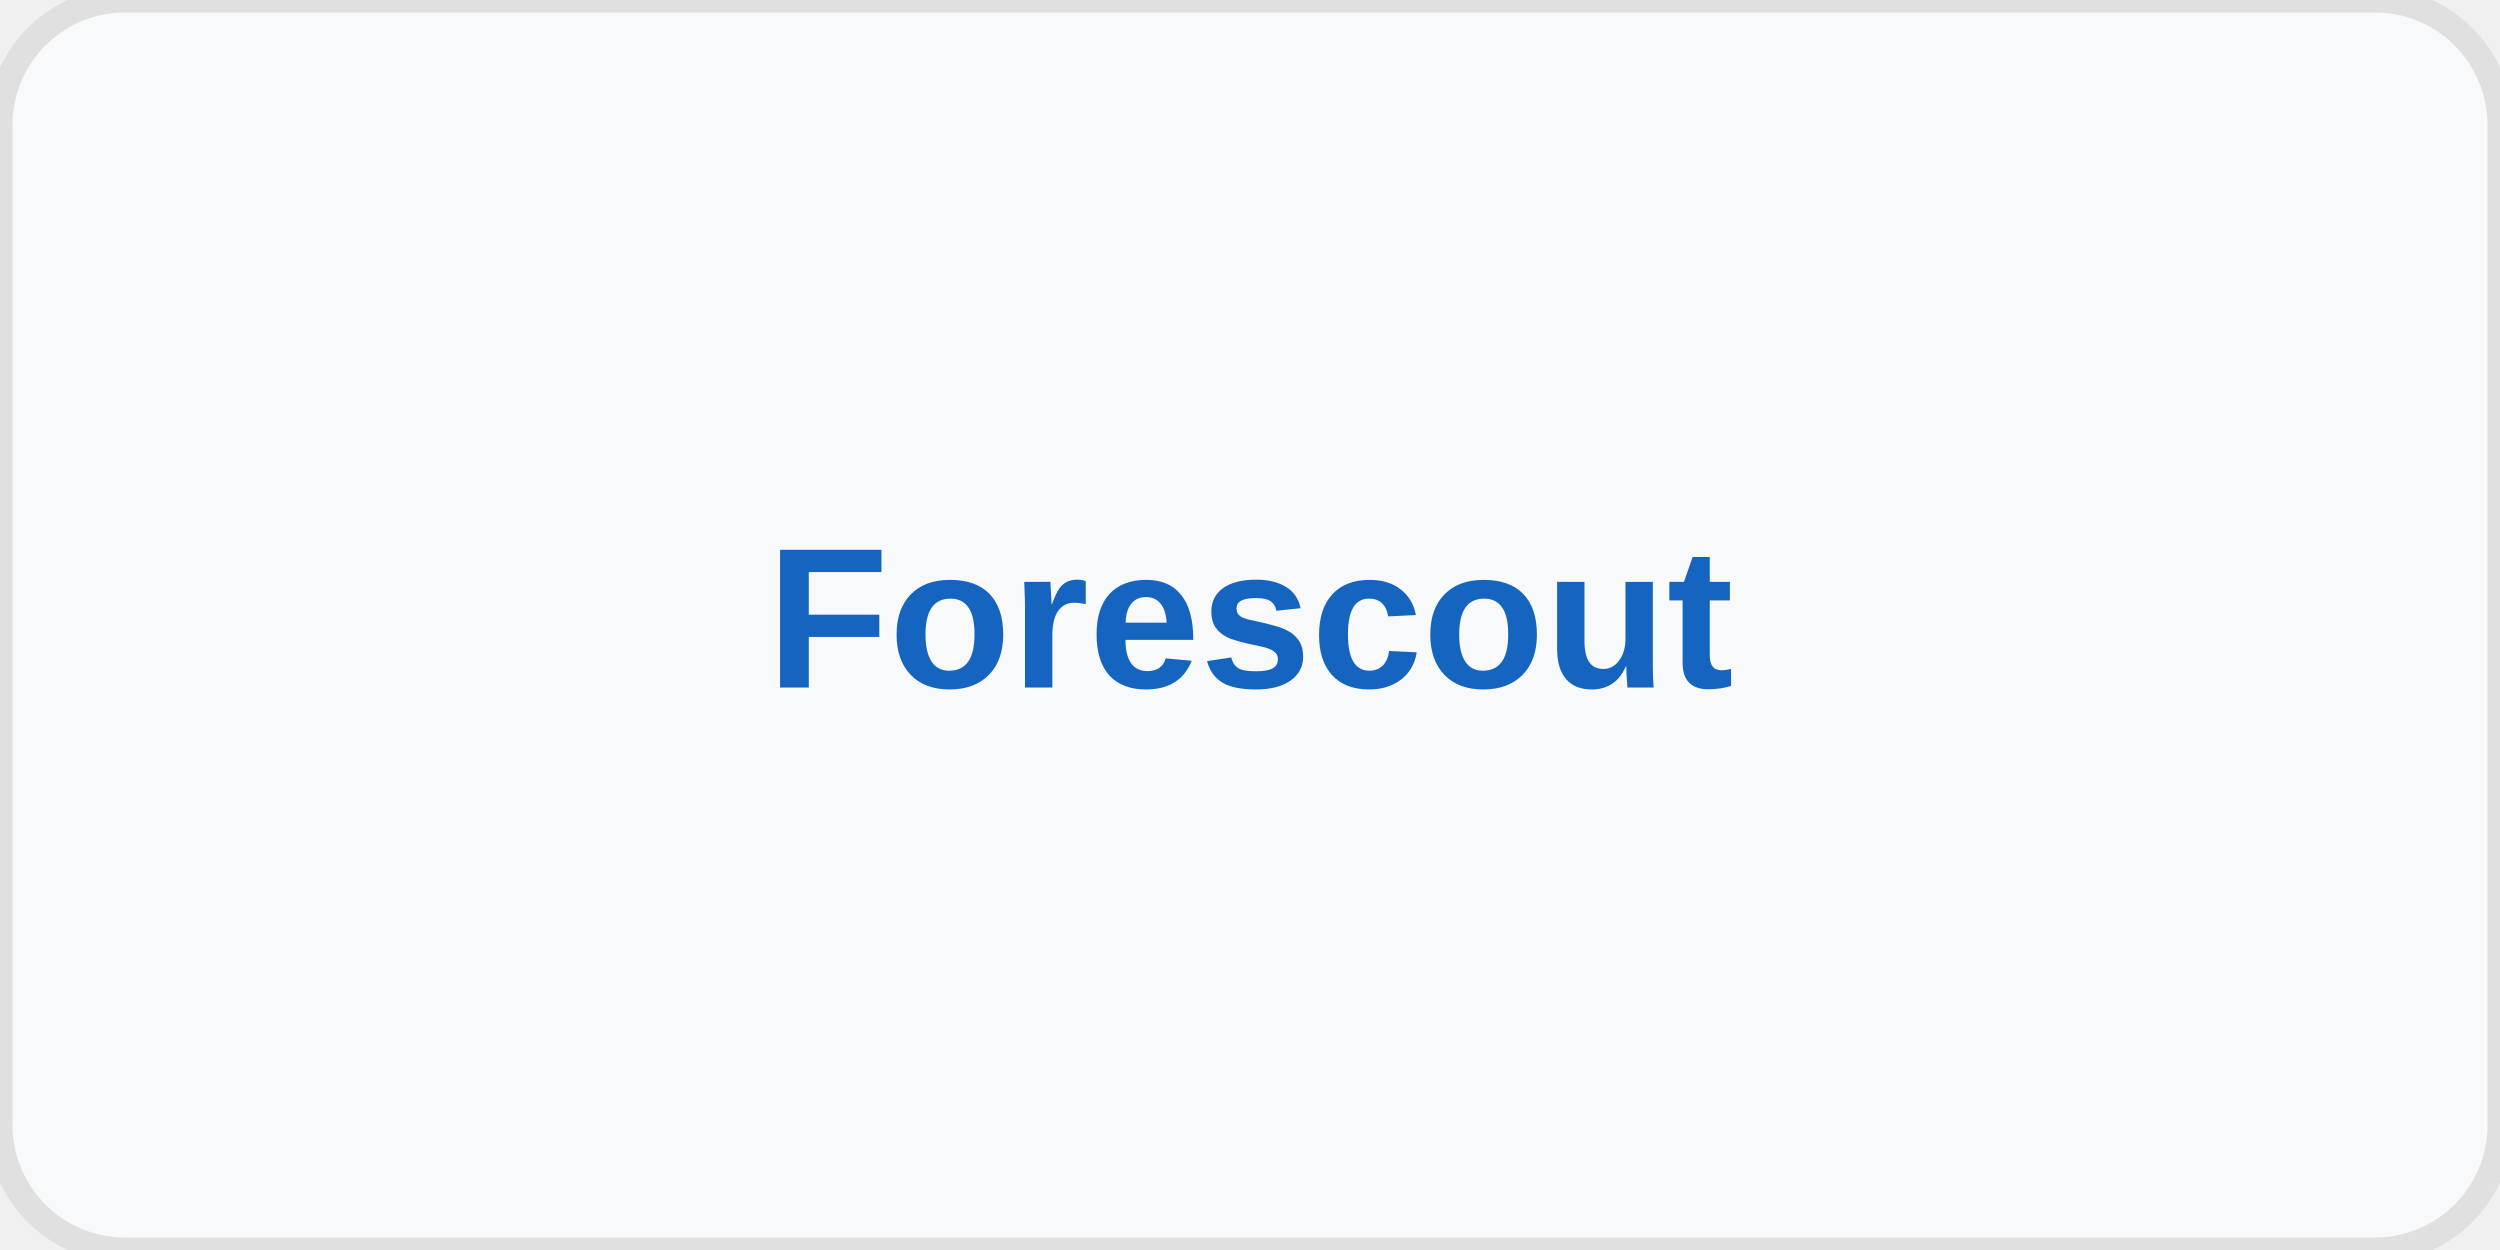
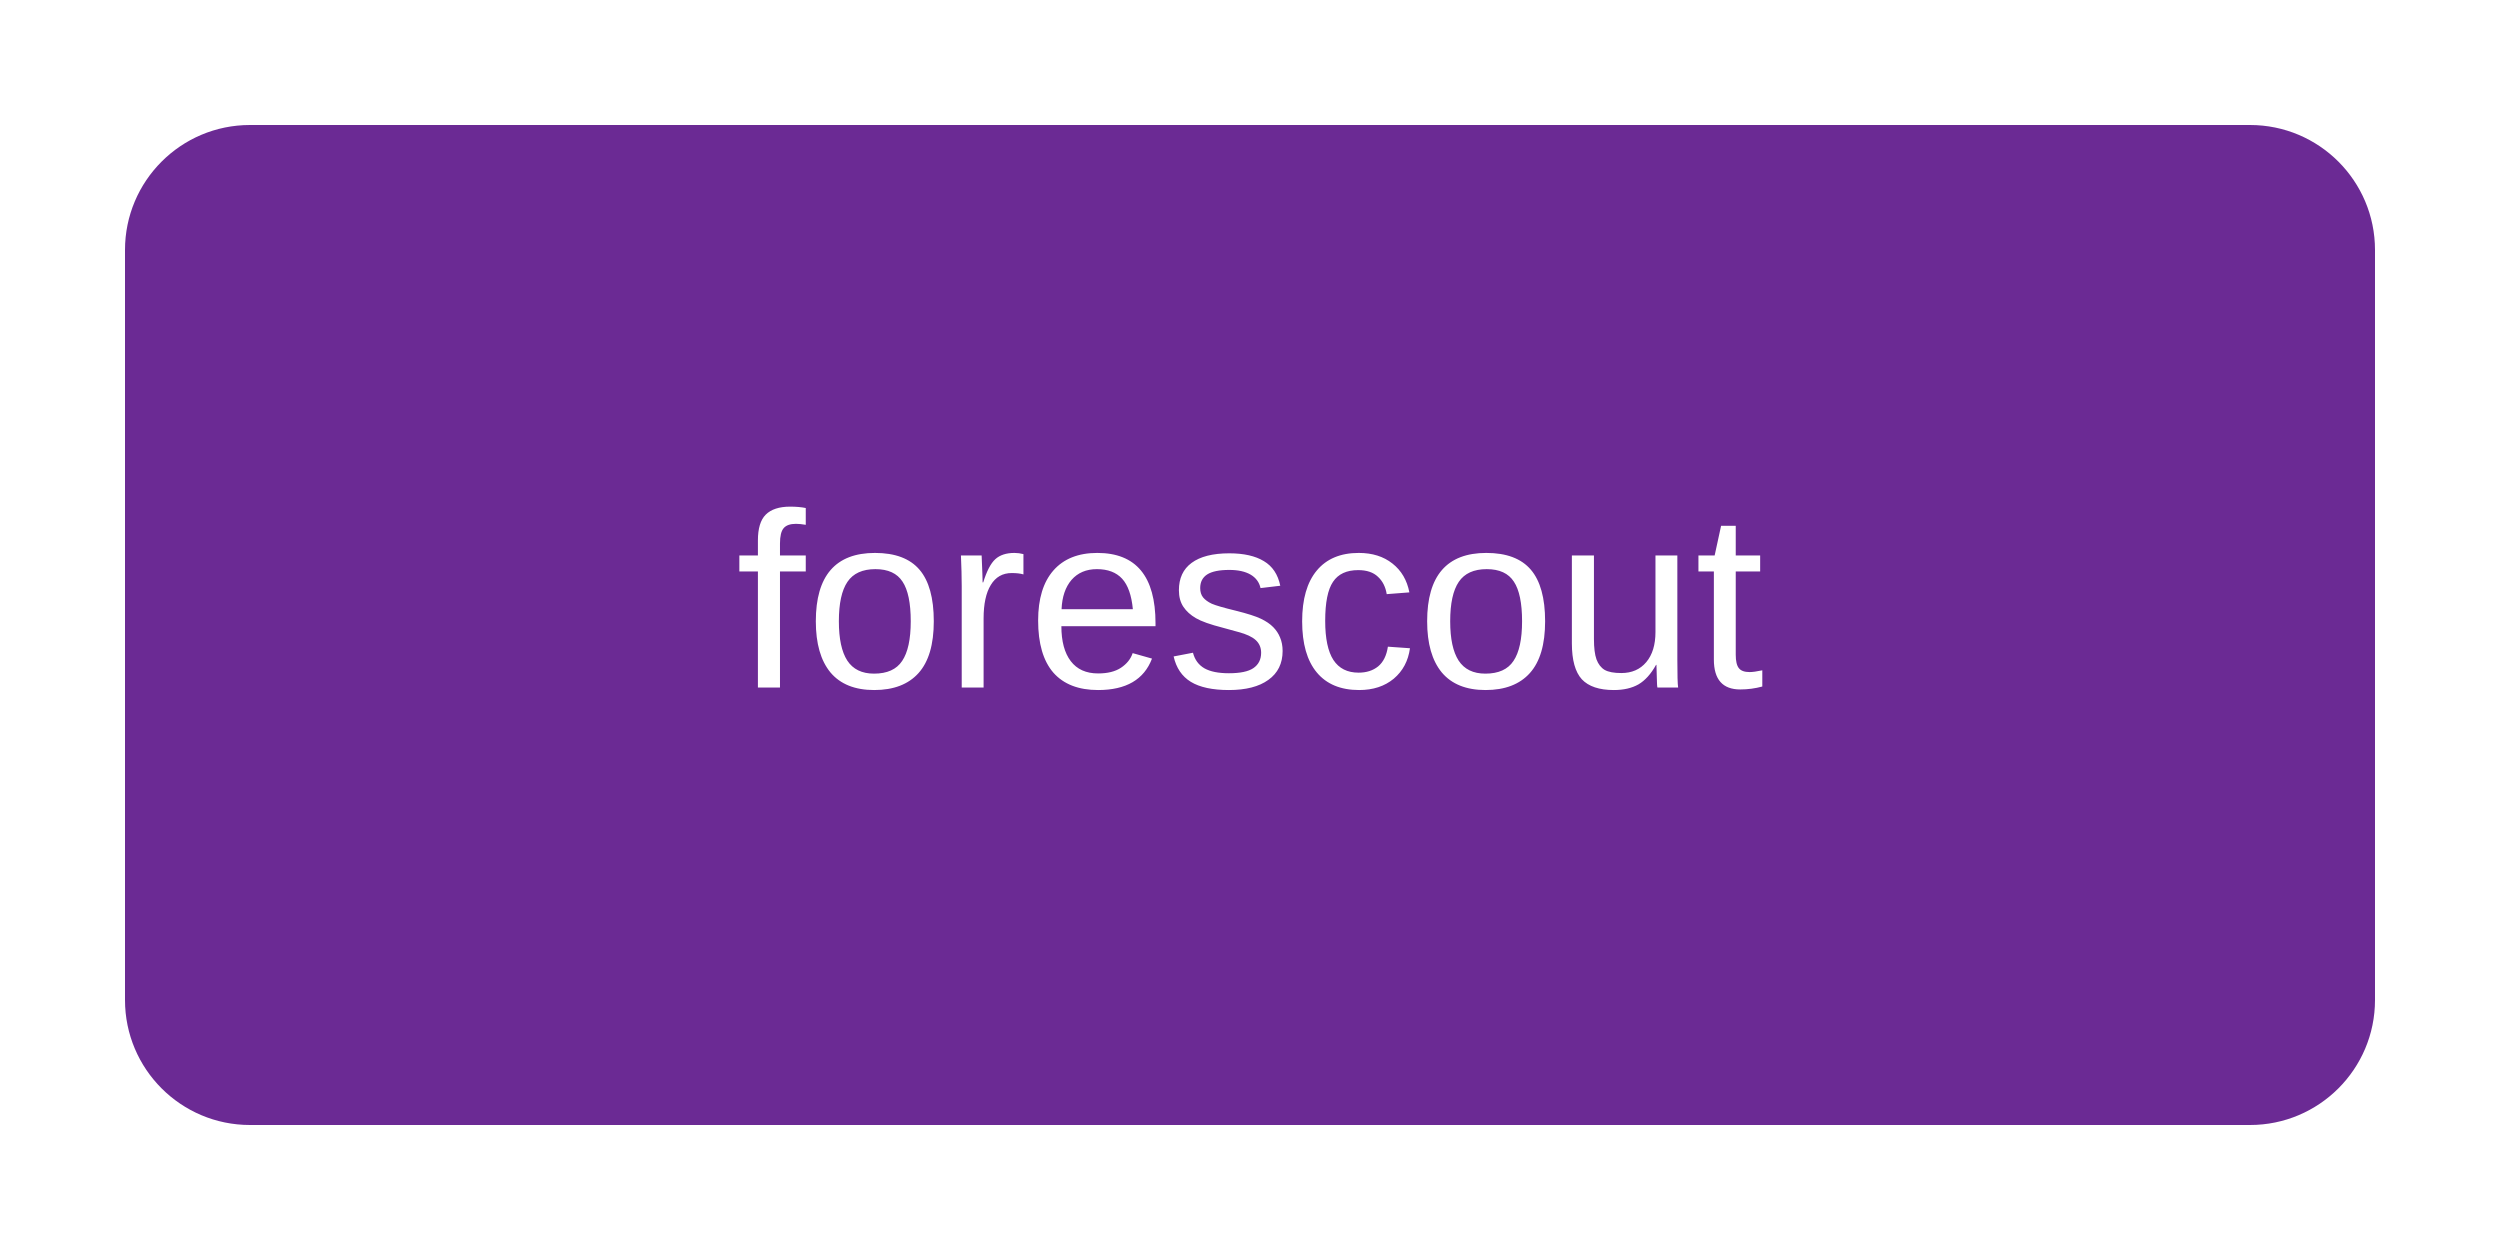
- <svg xmlns="http://www.w3.org/2000/svg" width="200" height="100">
-   <rect width="200" height="100" fill="#f8f9fa" stroke="#e0e0e0" stroke-width="2" rx="10" ry="10" />
-   <text x="100" y="55" font-family="Arial, sans-serif" font-size="16" font-weight="bold" text-anchor="middle" fill="#1565c0">Forescout</text>
+ <svg xmlns="http://www.w3.org/2000/svg" width="200" height="100" viewBox="0 0 200 100">
+   <rect width="200" height="100" fill="white" />
+   <rect width="180" height="80" x="10" y="10" fill="#6b2a94" rx="10" ry="10" />
+   <text x="100" y="55" font-family="Arial" font-size="20" text-anchor="middle" fill="white">forescout</text>
</svg>
